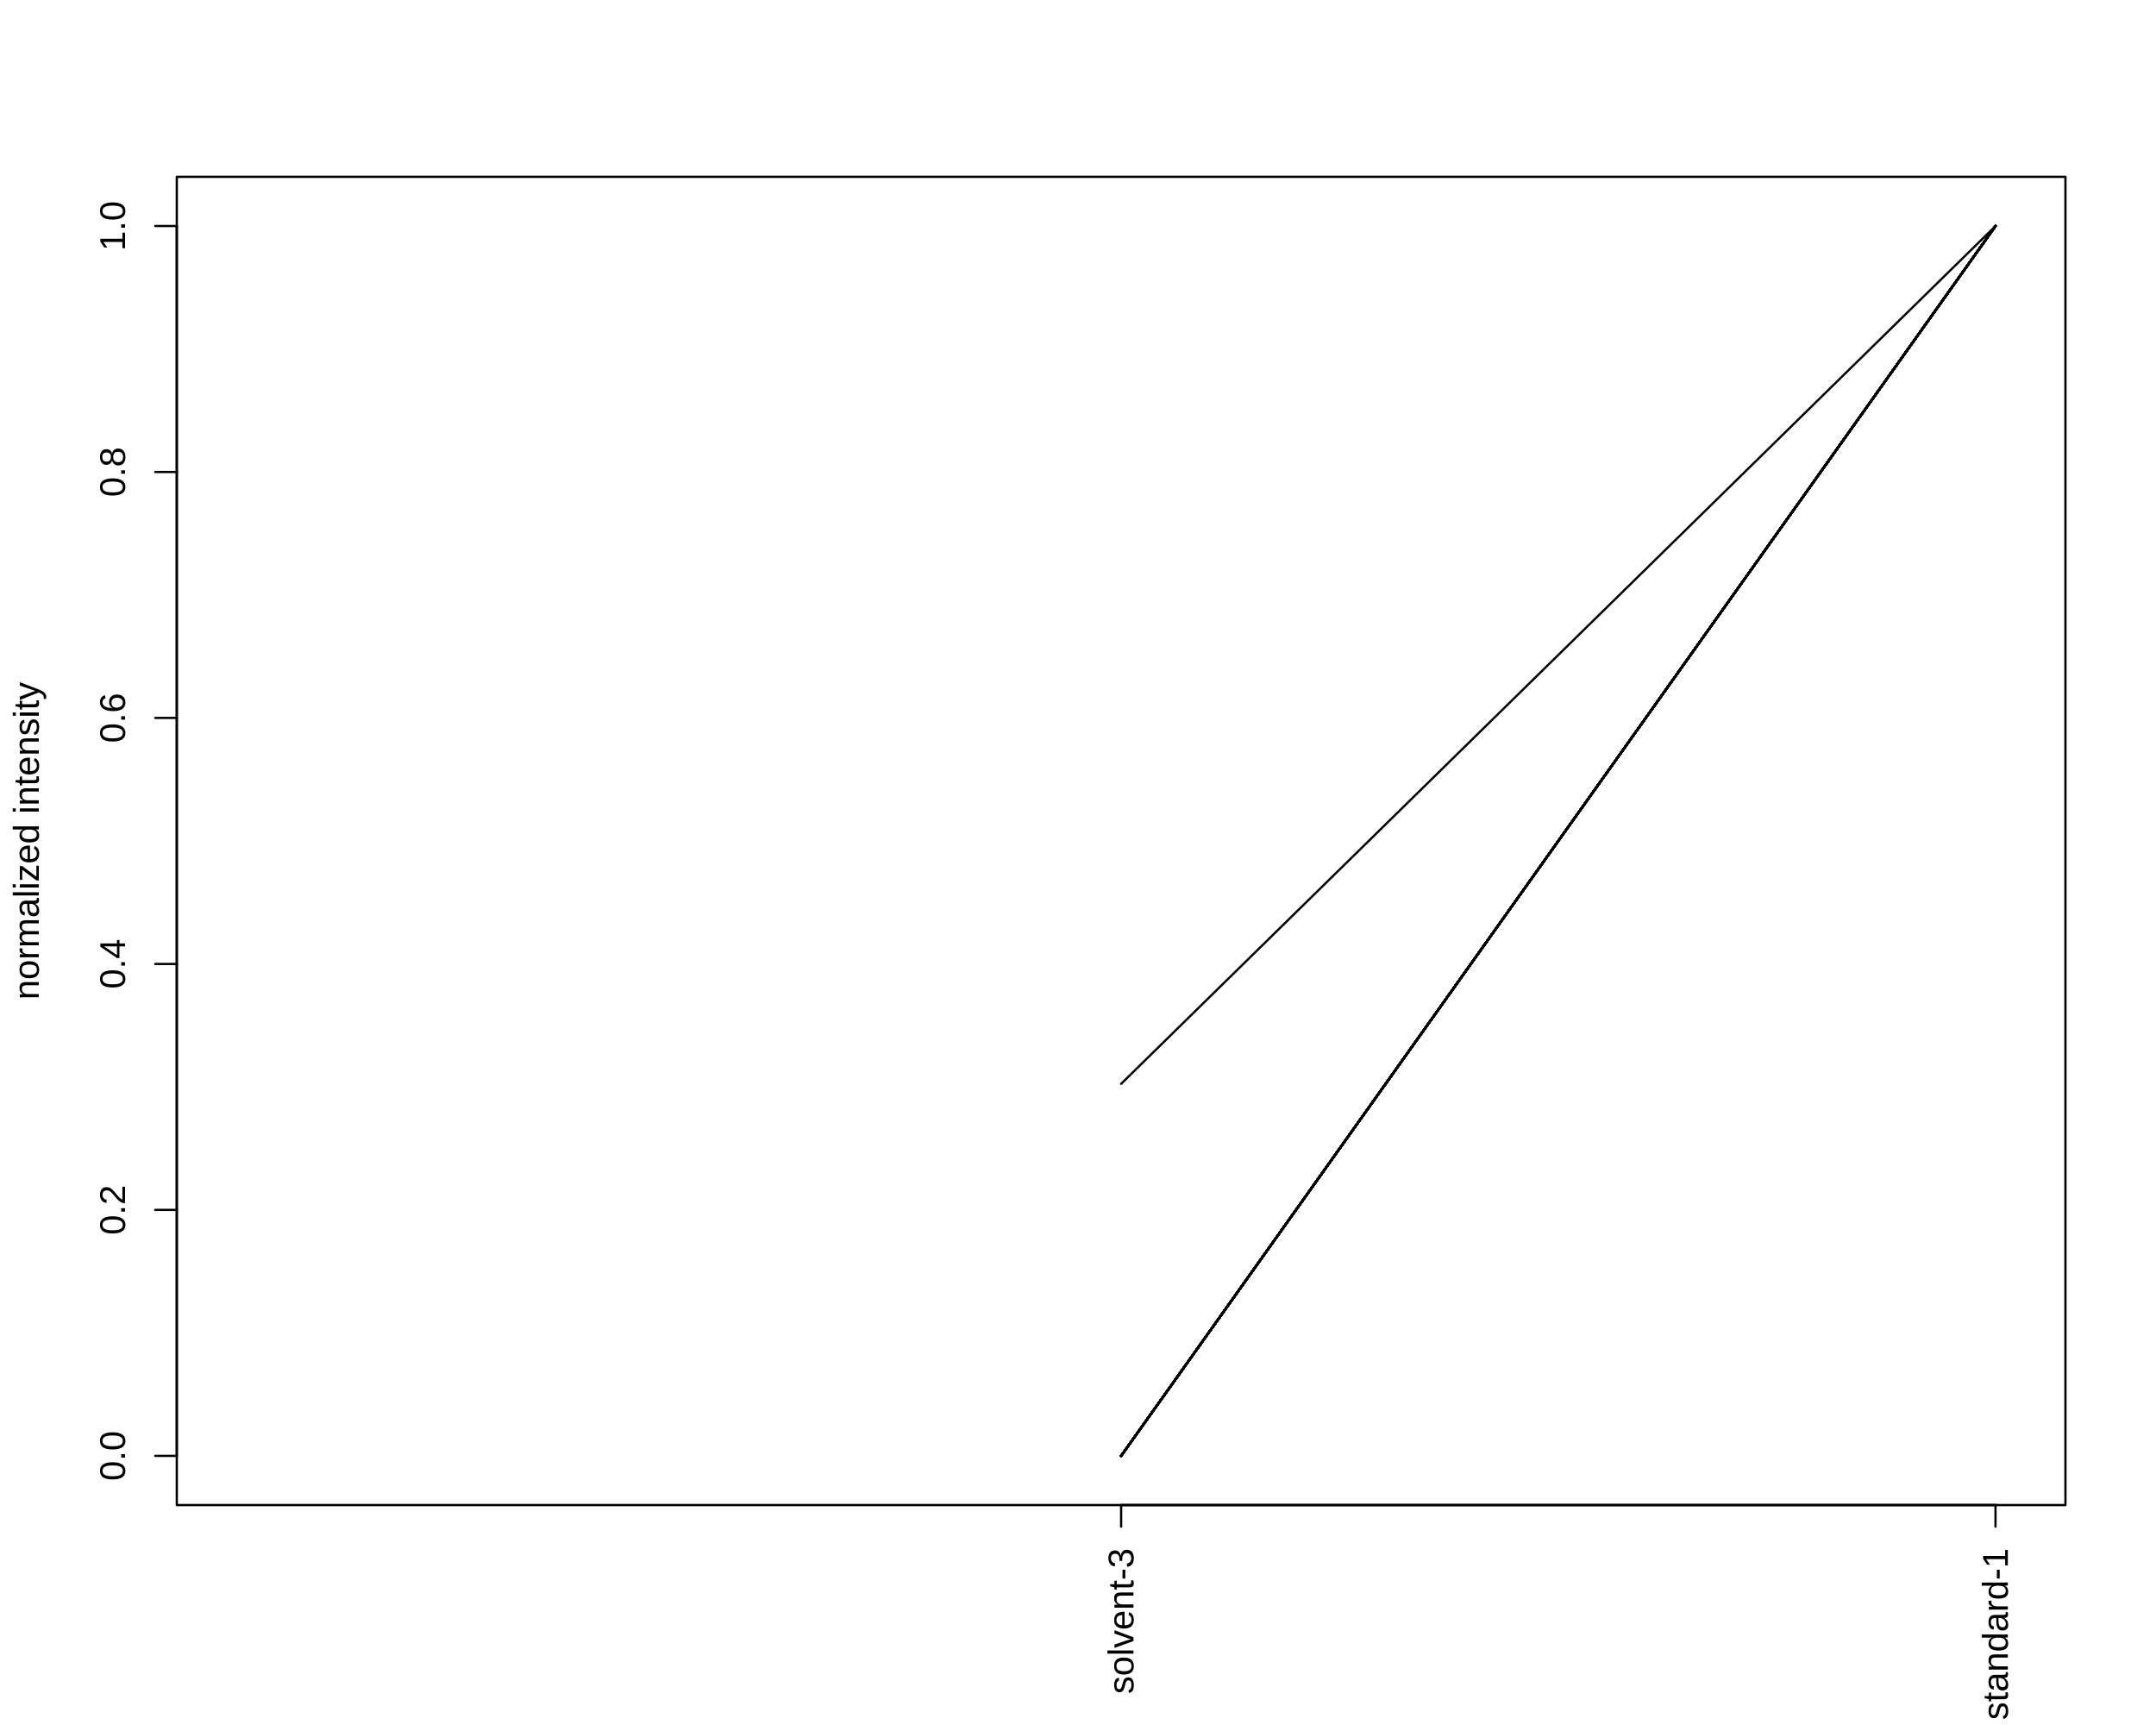
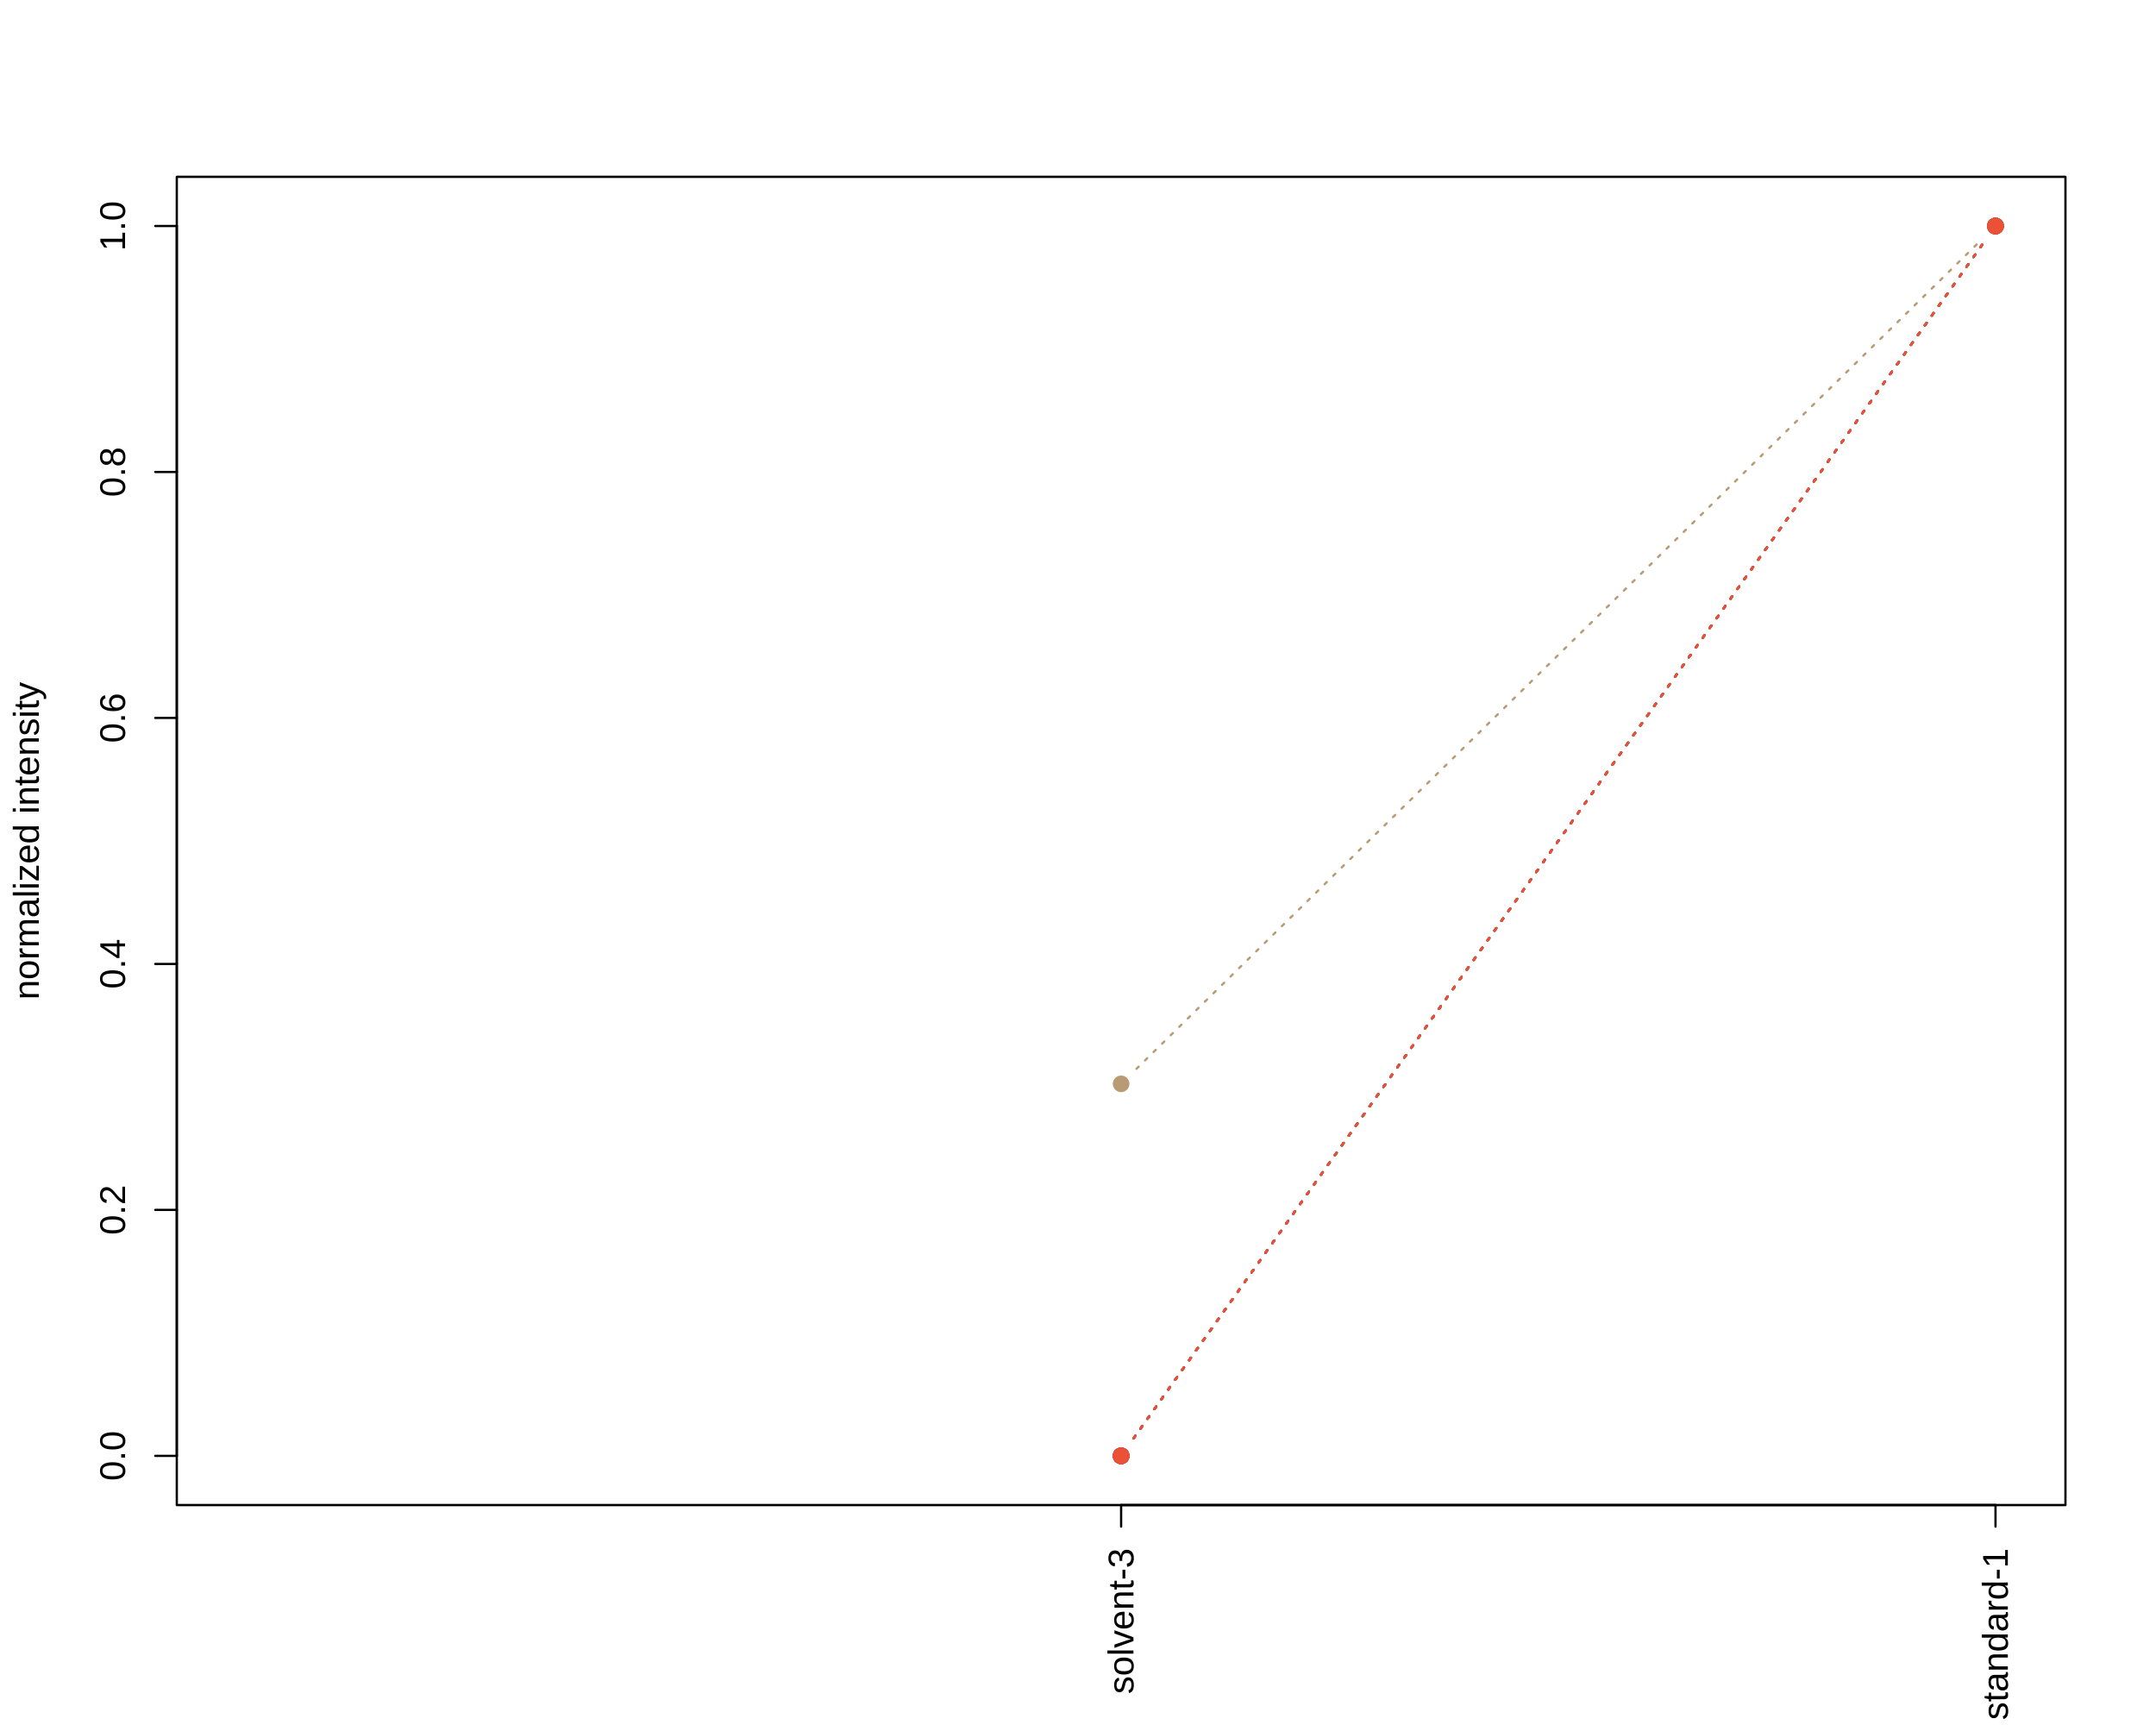
<svg xmlns="http://www.w3.org/2000/svg" viewBox="0 0 720.00 576.00">
  <defs>
    <style type="text/css">
    line, polyline, polygon, path, rect, circle {
      fill: none;
      stroke: #000000;
      stroke-linecap: round;
      stroke-linejoin: round;
      stroke-miterlimit: 10.00;
    }
  </style>
  </defs>
  <rect width="100%" height="100%" style="stroke: none; fill: #FFFFFF;" />
  <line x1="59.04" y1="486.13" x2="59.04" y2="75.47" style="stroke-width: 0.75;" />
  <line x1="59.04" y1="486.13" x2="51.84" y2="486.13" style="stroke-width: 0.75;" />
  <line x1="59.04" y1="404.00" x2="51.84" y2="404.00" style="stroke-width: 0.75;" />
  <line x1="59.04" y1="321.87" x2="51.84" y2="321.87" style="stroke-width: 0.75;" />
  <line x1="59.04" y1="239.73" x2="51.84" y2="239.73" style="stroke-width: 0.75;" />
  <line x1="59.04" y1="157.60" x2="51.84" y2="157.60" style="stroke-width: 0.75;" />
  <line x1="59.04" y1="75.47" x2="51.84" y2="75.47" style="stroke-width: 0.75;" />
  <text transform="translate(41.76,494.47) rotate(-90)" style="font-size: 12.00px; font-family: Liberation Sans;" textLength="16.67px" lengthAdjust="spacingAndGlyphs">0.0</text>
  <text transform="translate(41.76,412.34) rotate(-90)" style="font-size: 12.00px; font-family: Liberation Sans;" textLength="16.67px" lengthAdjust="spacingAndGlyphs">0.2</text>
  <text transform="translate(41.76,330.20) rotate(-90)" style="font-size: 12.00px; font-family: Liberation Sans;" textLength="16.67px" lengthAdjust="spacingAndGlyphs">0.4</text>
  <text transform="translate(41.76,248.07) rotate(-90)" style="font-size: 12.00px; font-family: Liberation Sans;" textLength="16.67px" lengthAdjust="spacingAndGlyphs">0.6</text>
  <text transform="translate(41.76,165.94) rotate(-90)" style="font-size: 12.00px; font-family: Liberation Sans;" textLength="16.67px" lengthAdjust="spacingAndGlyphs">0.8</text>
  <text transform="translate(41.76,83.80) rotate(-90)" style="font-size: 12.00px; font-family: Liberation Sans;" textLength="16.67px" lengthAdjust="spacingAndGlyphs">1.0</text>
  <polyline points="59.04,502.56 689.76,502.56 689.76,59.04 59.04,59.04 59.04,502.56 " style="stroke-width: 0.75;" />
  <text transform="translate(12.96,333.82) rotate(-90)" style="font-size: 12.00px; font-family: Liberation Sans;" textLength="106.05px" lengthAdjust="spacingAndGlyphs">normalized intensity</text>
  <line x1="374.40" y1="502.56" x2="666.40" y2="502.56" style="stroke-width: 0.75;" />
  <line x1="374.40" y1="502.56" x2="374.40" y2="509.76" style="stroke-width: 0.75;" />
  <line x1="666.40" y1="502.56" x2="666.40" y2="509.76" style="stroke-width: 0.75;" />
  <text transform="translate(378.52,565.65) rotate(-90)" style="font-size: 12.00px; font-family: Liberation Sans;" textLength="48.69px" lengthAdjust="spacingAndGlyphs">solvent-3</text>
  <text transform="translate(670.52,574.32) rotate(-90)" style="font-size: 12.00px; font-family: Liberation Sans;" textLength="57.36px" lengthAdjust="spacingAndGlyphs">standard-1</text>
  <defs>
    <clipPath id="cpNTkuMDR8Njg5Ljc2fDUwMi41Nnw1OS4wNA==">
      <rect x="59.04" y="59.04" width="630.72" height="443.52" />
    </clipPath>
  </defs>
-   <polyline points="374.40,486.13 666.40,75.47 " style="stroke-width: 0.75;" clip-path="url(#cpNTkuMDR8Njg5Ljc2fDUwMi41Nnw1OS4wNA==)" />
-   <polyline points="374.40,486.13 666.40,75.47 " style="stroke-width: 0.75;" clip-path="url(#cpNTkuMDR8Njg5Ljc2fDUwMi41Nnw1OS4wNA==)" />
-   <polyline points="374.40,486.13 666.40,75.47 " style="stroke-width: 0.75;" clip-path="url(#cpNTkuMDR8Njg5Ljc2fDUwMi41Nnw1OS4wNA==)" />
-   <polyline points="374.40,486.13 666.40,75.47 " style="stroke-width: 0.75;" clip-path="url(#cpNTkuMDR8Njg5Ljc2fDUwMi41Nnw1OS4wNA==)" />
-   <polyline points="374.40,486.13 666.40,75.47 " style="stroke-width: 0.75;" clip-path="url(#cpNTkuMDR8Njg5Ljc2fDUwMi41Nnw1OS4wNA==)" />
-   <polyline points="374.40,486.13 666.40,75.47 " style="stroke-width: 0.75;" clip-path="url(#cpNTkuMDR8Njg5Ljc2fDUwMi41Nnw1OS4wNA==)" />
-   <polyline points="374.40,486.13 666.40,75.47 " style="stroke-width: 0.75;" clip-path="url(#cpNTkuMDR8Njg5Ljc2fDUwMi41Nnw1OS4wNA==)" />
-   <polyline points="374.40,486.13 666.40,75.47 " style="stroke-width: 0.75;" clip-path="url(#cpNTkuMDR8Njg5Ljc2fDUwMi41Nnw1OS4wNA==)" />
-   <polyline points="374.40,486.13 666.40,75.47 " style="stroke-width: 0.75;" clip-path="url(#cpNTkuMDR8Njg5Ljc2fDUwMi41Nnw1OS4wNA==)" />
-   <polyline points="374.40,486.13 666.40,75.47 " style="stroke-width: 0.75;" clip-path="url(#cpNTkuMDR8Njg5Ljc2fDUwMi41Nnw1OS4wNA==)" />
-   <polyline points="374.40,486.13 666.40,75.47 " style="stroke-width: 0.75;" clip-path="url(#cpNTkuMDR8Njg5Ljc2fDUwMi41Nnw1OS4wNA==)" />
-   <polyline points="374.40,361.91 666.40,75.47 " style="stroke-width: 0.75;" clip-path="url(#cpNTkuMDR8Njg5Ljc2fDUwMi41Nnw1OS4wNA==)" />
-   <polyline points="374.40,486.13 666.40,75.47 " style="stroke-width: 0.75;" clip-path="url(#cpNTkuMDR8Njg5Ljc2fDUwMi41Nnw1OS4wNA==)" />
-   <polyline points="374.40,486.13 666.40,75.47 " style="stroke-width: 0.75;" clip-path="url(#cpNTkuMDR8Njg5Ljc2fDUwMi41Nnw1OS4wNA==)" />
-   <polyline points="374.40,486.13 666.40,75.47 " style="stroke-width: 0.75;" clip-path="url(#cpNTkuMDR8Njg5Ljc2fDUwMi41Nnw1OS4wNA==)" />
-   <polyline points="374.40,486.13 666.40,75.47 " style="stroke-width: 0.75;" clip-path="url(#cpNTkuMDR8Njg5Ljc2fDUwMi41Nnw1OS4wNA==)" />
-   <polyline points="374.40,486.13 666.40,75.47 " style="stroke-width: 0.75;" clip-path="url(#cpNTkuMDR8Njg5Ljc2fDUwMi41Nnw1OS4wNA==)" />
+   <line x1="378.57" y1="480.27" x2="662.23" y2="81.33" style="stroke-width: 0.75; stroke: #A6CEE3; stroke-dasharray: 1.00,3.00;" clip-path="url(#cpNTkuMDR8Njg5Ljc2fDUwMi41Nnw1OS4wNA==)" />
+   <circle cx="374.40" cy="486.13" r="1.80pt" style="stroke-width: 0.75; stroke: #A6CEE3; fill: #A6CEE3;" clip-path="url(#cpNTkuMDR8Njg5Ljc2fDUwMi41Nnw1OS4wNA==)" />
+   <circle cx="666.40" cy="75.47" r="1.80pt" style="stroke-width: 0.75; stroke: #A6CEE3; fill: #A6CEE3;" clip-path="url(#cpNTkuMDR8Njg5Ljc2fDUwMi41Nnw1OS4wNA==)" />
+   <line x1="378.57" y1="480.27" x2="662.23" y2="81.33" style="stroke-width: 0.75; stroke: #79B1D3; stroke-dasharray: 1.00,3.00;" clip-path="url(#cpNTkuMDR8Njg5Ljc2fDUwMi41Nnw1OS4wNA==)" />
+   <circle cx="374.40" cy="486.13" r="1.80pt" style="stroke-width: 0.75; stroke: #79B1D3; fill: #79B1D3;" clip-path="url(#cpNTkuMDR8Njg5Ljc2fDUwMi41Nnw1OS4wNA==)" />
+   <circle cx="666.40" cy="75.47" r="1.80pt" style="stroke-width: 0.75; stroke: #79B1D3; fill: #79B1D3;" clip-path="url(#cpNTkuMDR8Njg5Ljc2fDUwMi41Nnw1OS4wNA==)" />
+   <line x1="378.57" y1="480.27" x2="662.23" y2="81.33" style="stroke-width: 0.75; stroke: #4C94C3; stroke-dasharray: 1.00,3.00;" clip-path="url(#cpNTkuMDR8Njg5Ljc2fDUwMi41Nnw1OS4wNA==)" />
+   <circle cx="374.40" cy="486.13" r="1.80pt" style="stroke-width: 0.75; stroke: #4C94C3; fill: #4C94C3;" clip-path="url(#cpNTkuMDR8Njg5Ljc2fDUwMi41Nnw1OS4wNA==)" />
+   <circle cx="666.40" cy="75.47" r="1.80pt" style="stroke-width: 0.75; stroke: #4C94C3; fill: #4C94C3;" clip-path="url(#cpNTkuMDR8Njg5Ljc2fDUwMi41Nnw1OS4wNA==)" />
+   <line x1="378.57" y1="480.27" x2="662.23" y2="81.33" style="stroke-width: 0.75; stroke: #1F78B4; stroke-dasharray: 1.00,3.00;" clip-path="url(#cpNTkuMDR8Njg5Ljc2fDUwMi41Nnw1OS4wNA==)" />
+   <circle cx="374.40" cy="486.13" r="1.80pt" style="stroke-width: 0.75; stroke: #1F78B4; fill: #1F78B4;" clip-path="url(#cpNTkuMDR8Njg5Ljc2fDUwMi41Nnw1OS4wNA==)" />
+   <circle cx="666.40" cy="75.47" r="1.80pt" style="stroke-width: 0.75; stroke: #1F78B4; fill: #1F78B4;" clip-path="url(#cpNTkuMDR8Njg5Ljc2fDUwMi41Nnw1OS4wNA==)" />
+   <line x1="378.57" y1="480.27" x2="662.23" y2="81.33" style="stroke-width: 0.75; stroke: #509AA6; stroke-dasharray: 1.00,3.00;" clip-path="url(#cpNTkuMDR8Njg5Ljc2fDUwMi41Nnw1OS4wNA==)" />
+   <circle cx="374.40" cy="486.13" r="1.80pt" style="stroke-width: 0.75; stroke: #509AA6; fill: #509AA6;" clip-path="url(#cpNTkuMDR8Njg5Ljc2fDUwMi41Nnw1OS4wNA==)" />
+   <circle cx="666.40" cy="75.47" r="1.80pt" style="stroke-width: 0.75; stroke: #509AA6; fill: #509AA6;" clip-path="url(#cpNTkuMDR8Njg5Ljc2fDUwMi41Nnw1OS4wNA==)" />
+   <line x1="378.57" y1="480.27" x2="662.23" y2="81.33" style="stroke-width: 0.75; stroke: #81BC98; stroke-dasharray: 1.00,3.00;" clip-path="url(#cpNTkuMDR8Njg5Ljc2fDUwMi41Nnw1OS4wNA==)" />
+   <circle cx="374.40" cy="486.13" r="1.80pt" style="stroke-width: 0.75; stroke: #81BC98; fill: #81BC98;" clip-path="url(#cpNTkuMDR8Njg5Ljc2fDUwMi41Nnw1OS4wNA==)" />
+   <circle cx="666.40" cy="75.47" r="1.80pt" style="stroke-width: 0.75; stroke: #81BC98; fill: #81BC98;" clip-path="url(#cpNTkuMDR8Njg5Ljc2fDUwMi41Nnw1OS4wNA==)" />
+   <line x1="378.57" y1="480.27" x2="662.23" y2="81.33" style="stroke-width: 0.75; stroke: #B2DF8A; stroke-dasharray: 1.00,3.00;" clip-path="url(#cpNTkuMDR8Njg5Ljc2fDUwMi41Nnw1OS4wNA==)" />
+   <circle cx="374.40" cy="486.13" r="1.80pt" style="stroke-width: 0.75; stroke: #B2DF8A; fill: #B2DF8A;" clip-path="url(#cpNTkuMDR8Njg5Ljc2fDUwMi41Nnw1OS4wNA==)" />
+   <circle cx="666.40" cy="75.47" r="1.80pt" style="stroke-width: 0.75; stroke: #B2DF8A; fill: #B2DF8A;" clip-path="url(#cpNTkuMDR8Njg5Ljc2fDUwMi41Nnw1OS4wNA==)" />
+   <line x1="378.57" y1="480.27" x2="662.23" y2="81.33" style="stroke-width: 0.75; stroke: #87CA6A; stroke-dasharray: 1.00,3.00;" clip-path="url(#cpNTkuMDR8Njg5Ljc2fDUwMi41Nnw1OS4wNA==)" />
+   <circle cx="374.40" cy="486.13" r="1.80pt" style="stroke-width: 0.75; stroke: #87CA6A; fill: #87CA6A;" clip-path="url(#cpNTkuMDR8Njg5Ljc2fDUwMi41Nnw1OS4wNA==)" />
+   <circle cx="666.40" cy="75.47" r="1.80pt" style="stroke-width: 0.75; stroke: #87CA6A; fill: #87CA6A;" clip-path="url(#cpNTkuMDR8Njg5Ljc2fDUwMi41Nnw1OS4wNA==)" />
+   <line x1="378.57" y1="480.27" x2="662.23" y2="81.33" style="stroke-width: 0.75; stroke: #5DB44B; stroke-dasharray: 1.00,3.00;" clip-path="url(#cpNTkuMDR8Njg5Ljc2fDUwMi41Nnw1OS4wNA==)" />
+   <circle cx="374.40" cy="486.13" r="1.80pt" style="stroke-width: 0.75; stroke: #5DB44B; fill: #5DB44B;" clip-path="url(#cpNTkuMDR8Njg5Ljc2fDUwMi41Nnw1OS4wNA==)" />
+   <circle cx="666.40" cy="75.47" r="1.80pt" style="stroke-width: 0.75; stroke: #5DB44B; fill: #5DB44B;" clip-path="url(#cpNTkuMDR8Njg5Ljc2fDUwMi41Nnw1OS4wNA==)" />
+   <line x1="378.57" y1="480.27" x2="662.23" y2="81.33" style="stroke-width: 0.75; stroke: #33A02C; stroke-dasharray: 1.00,3.00;" clip-path="url(#cpNTkuMDR8Njg5Ljc2fDUwMi41Nnw1OS4wNA==)" />
+   <circle cx="374.40" cy="486.13" r="1.80pt" style="stroke-width: 0.75; stroke: #33A02C; fill: #33A02C;" clip-path="url(#cpNTkuMDR8Njg5Ljc2fDUwMi41Nnw1OS4wNA==)" />
+   <circle cx="666.40" cy="75.47" r="1.80pt" style="stroke-width: 0.75; stroke: #33A02C; fill: #33A02C;" clip-path="url(#cpNTkuMDR8Njg5Ljc2fDUwMi41Nnw1OS4wNA==)" />
+   <line x1="378.57" y1="480.27" x2="662.23" y2="81.33" style="stroke-width: 0.75; stroke: #759E50; stroke-dasharray: 1.00,3.00;" clip-path="url(#cpNTkuMDR8Njg5Ljc2fDUwMi41Nnw1OS4wNA==)" />
+   <circle cx="374.40" cy="486.13" r="1.80pt" style="stroke-width: 0.75; stroke: #759E50; fill: #759E50;" clip-path="url(#cpNTkuMDR8Njg5Ljc2fDUwMi41Nnw1OS4wNA==)" />
+   <circle cx="666.40" cy="75.47" r="1.80pt" style="stroke-width: 0.75; stroke: #759E50; fill: #759E50;" clip-path="url(#cpNTkuMDR8Njg5Ljc2fDUwMi41Nnw1OS4wNA==)" />
+   <line x1="379.54" y1="356.87" x2="661.26" y2="80.51" style="stroke-width: 0.75; stroke: #B89B74; stroke-dasharray: 1.00,3.00;" clip-path="url(#cpNTkuMDR8Njg5Ljc2fDUwMi41Nnw1OS4wNA==)" />
+   <circle cx="374.40" cy="361.91" r="1.80pt" style="stroke-width: 0.75; stroke: #B89B74; fill: #B89B74;" clip-path="url(#cpNTkuMDR8Njg5Ljc2fDUwMi41Nnw1OS4wNA==)" />
+   <circle cx="666.40" cy="75.47" r="1.80pt" style="stroke-width: 0.75; stroke: #B89B74; fill: #B89B74;" clip-path="url(#cpNTkuMDR8Njg5Ljc2fDUwMi41Nnw1OS4wNA==)" />
+   <line x1="378.57" y1="480.27" x2="662.23" y2="81.33" style="stroke-width: 0.75; stroke: #FB9A99; stroke-dasharray: 1.00,3.00;" clip-path="url(#cpNTkuMDR8Njg5Ljc2fDUwMi41Nnw1OS4wNA==)" />
+   <circle cx="374.40" cy="486.13" r="1.80pt" style="stroke-width: 0.75; stroke: #FB9A99; fill: #FB9A99;" clip-path="url(#cpNTkuMDR8Njg5Ljc2fDUwMi41Nnw1OS4wNA==)" />
+   <circle cx="666.40" cy="75.47" r="1.80pt" style="stroke-width: 0.75; stroke: #FB9A99; fill: #FB9A99;" clip-path="url(#cpNTkuMDR8Njg5Ljc2fDUwMi41Nnw1OS4wNA==)" />
+   <line x1="378.57" y1="480.27" x2="662.23" y2="81.33" style="stroke-width: 0.75; stroke: #F36F6F; stroke-dasharray: 1.00,3.00;" clip-path="url(#cpNTkuMDR8Njg5Ljc2fDUwMi41Nnw1OS4wNA==)" />
+   <circle cx="374.40" cy="486.13" r="1.80pt" style="stroke-width: 0.75; stroke: #F36F6F; fill: #F36F6F;" clip-path="url(#cpNTkuMDR8Njg5Ljc2fDUwMi41Nnw1OS4wNA==)" />
+   <circle cx="666.40" cy="75.47" r="1.80pt" style="stroke-width: 0.75; stroke: #F36F6F; fill: #F36F6F;" clip-path="url(#cpNTkuMDR8Njg5Ljc2fDUwMi41Nnw1OS4wNA==)" />
+   <line x1="378.57" y1="480.27" x2="662.23" y2="81.33" style="stroke-width: 0.75; stroke: #EB4445; stroke-dasharray: 1.00,3.00;" clip-path="url(#cpNTkuMDR8Njg5Ljc2fDUwMi41Nnw1OS4wNA==)" />
+   <circle cx="374.40" cy="486.13" r="1.80pt" style="stroke-width: 0.75; stroke: #EB4445; fill: #EB4445;" clip-path="url(#cpNTkuMDR8Njg5Ljc2fDUwMi41Nnw1OS4wNA==)" />
+   <circle cx="666.40" cy="75.47" r="1.80pt" style="stroke-width: 0.75; stroke: #EB4445; fill: #EB4445;" clip-path="url(#cpNTkuMDR8Njg5Ljc2fDUwMi41Nnw1OS4wNA==)" />
+   <line x1="378.57" y1="480.27" x2="662.23" y2="81.33" style="stroke-width: 0.75; stroke: #E31A1C; stroke-dasharray: 1.00,3.00;" clip-path="url(#cpNTkuMDR8Njg5Ljc2fDUwMi41Nnw1OS4wNA==)" />
+   <circle cx="374.40" cy="486.13" r="1.80pt" style="stroke-width: 0.75; stroke: #E31A1C; fill: #E31A1C;" clip-path="url(#cpNTkuMDR8Njg5Ljc2fDUwMi41Nnw1OS4wNA==)" />
+   <circle cx="666.40" cy="75.47" r="1.80pt" style="stroke-width: 0.75; stroke: #E31A1C; fill: #E31A1C;" clip-path="url(#cpNTkuMDR8Njg5Ljc2fDUwMi41Nnw1OS4wNA==)" />
+   <line x1="378.57" y1="480.27" x2="662.23" y2="81.33" style="stroke-width: 0.75; stroke: #EB5137; stroke-dasharray: 1.00,3.00;" clip-path="url(#cpNTkuMDR8Njg5Ljc2fDUwMi41Nnw1OS4wNA==)" />
+   <circle cx="374.40" cy="486.13" r="1.80pt" style="stroke-width: 0.75; stroke: #EB5137; fill: #EB5137;" clip-path="url(#cpNTkuMDR8Njg5Ljc2fDUwMi41Nnw1OS4wNA==)" />
+   <circle cx="666.40" cy="75.47" r="1.80pt" style="stroke-width: 0.75; stroke: #EB5137; fill: #EB5137;" clip-path="url(#cpNTkuMDR8Njg5Ljc2fDUwMi41Nnw1OS4wNA==)" />
</svg>
